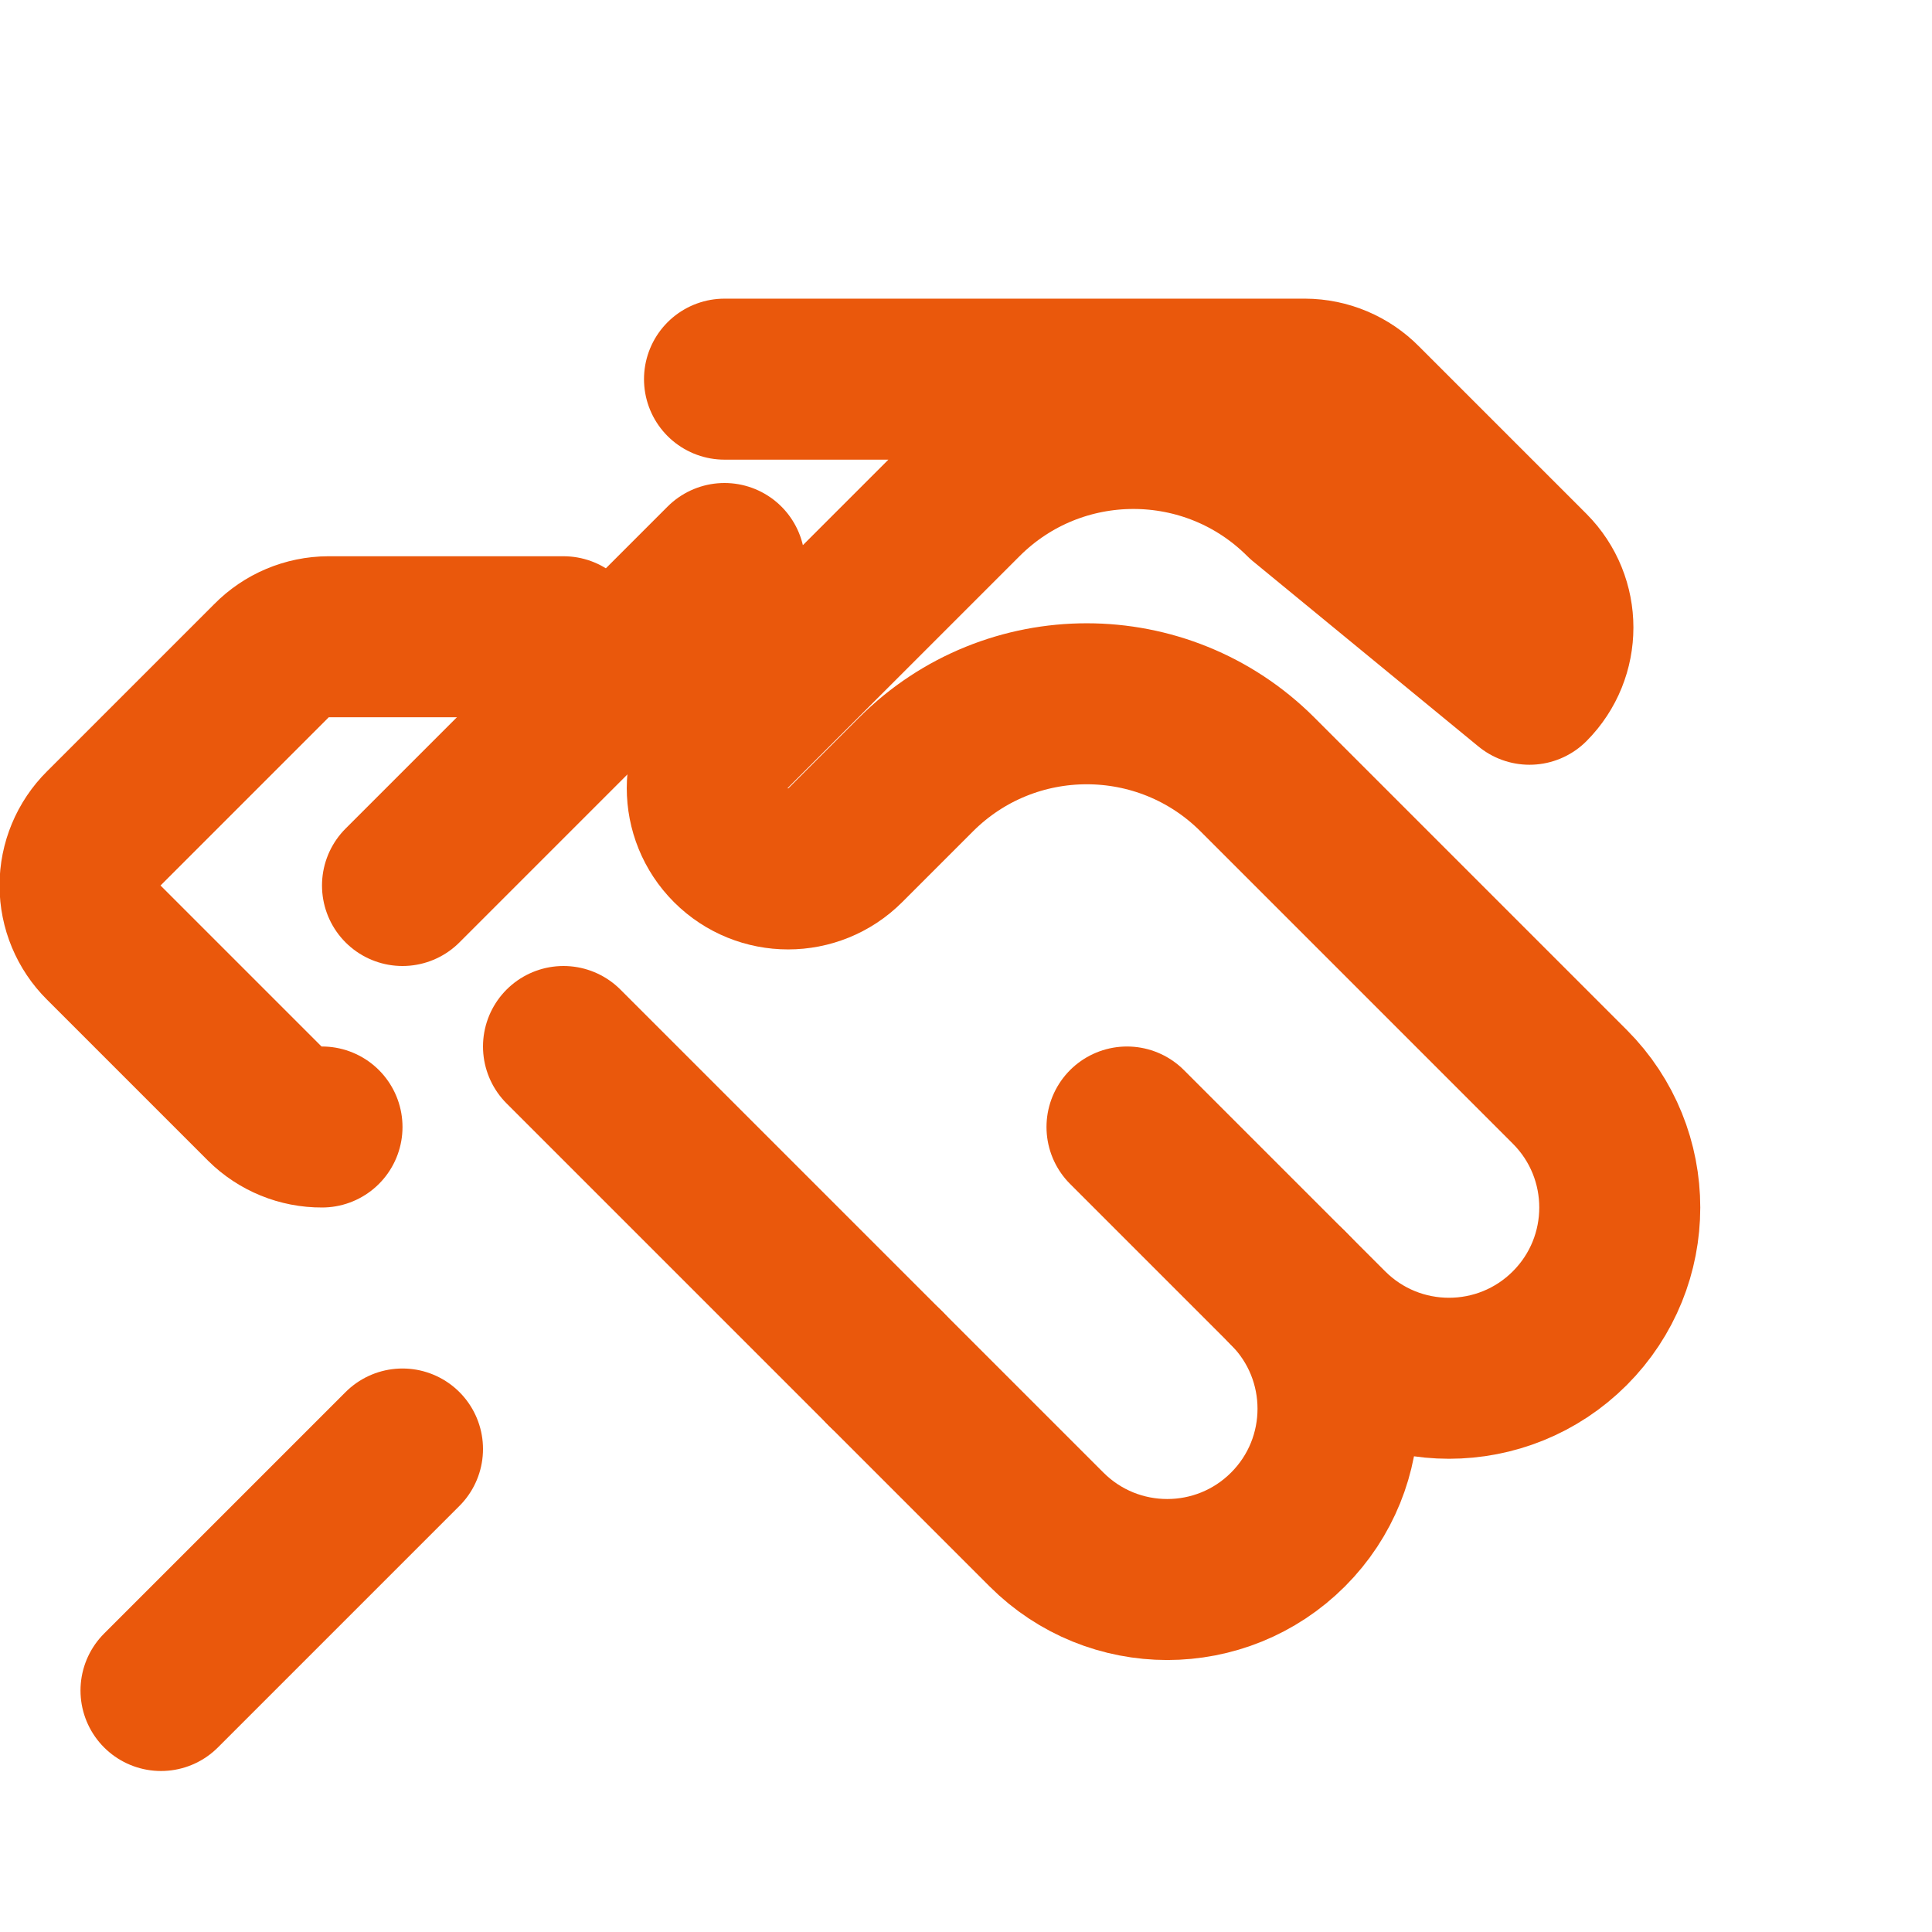
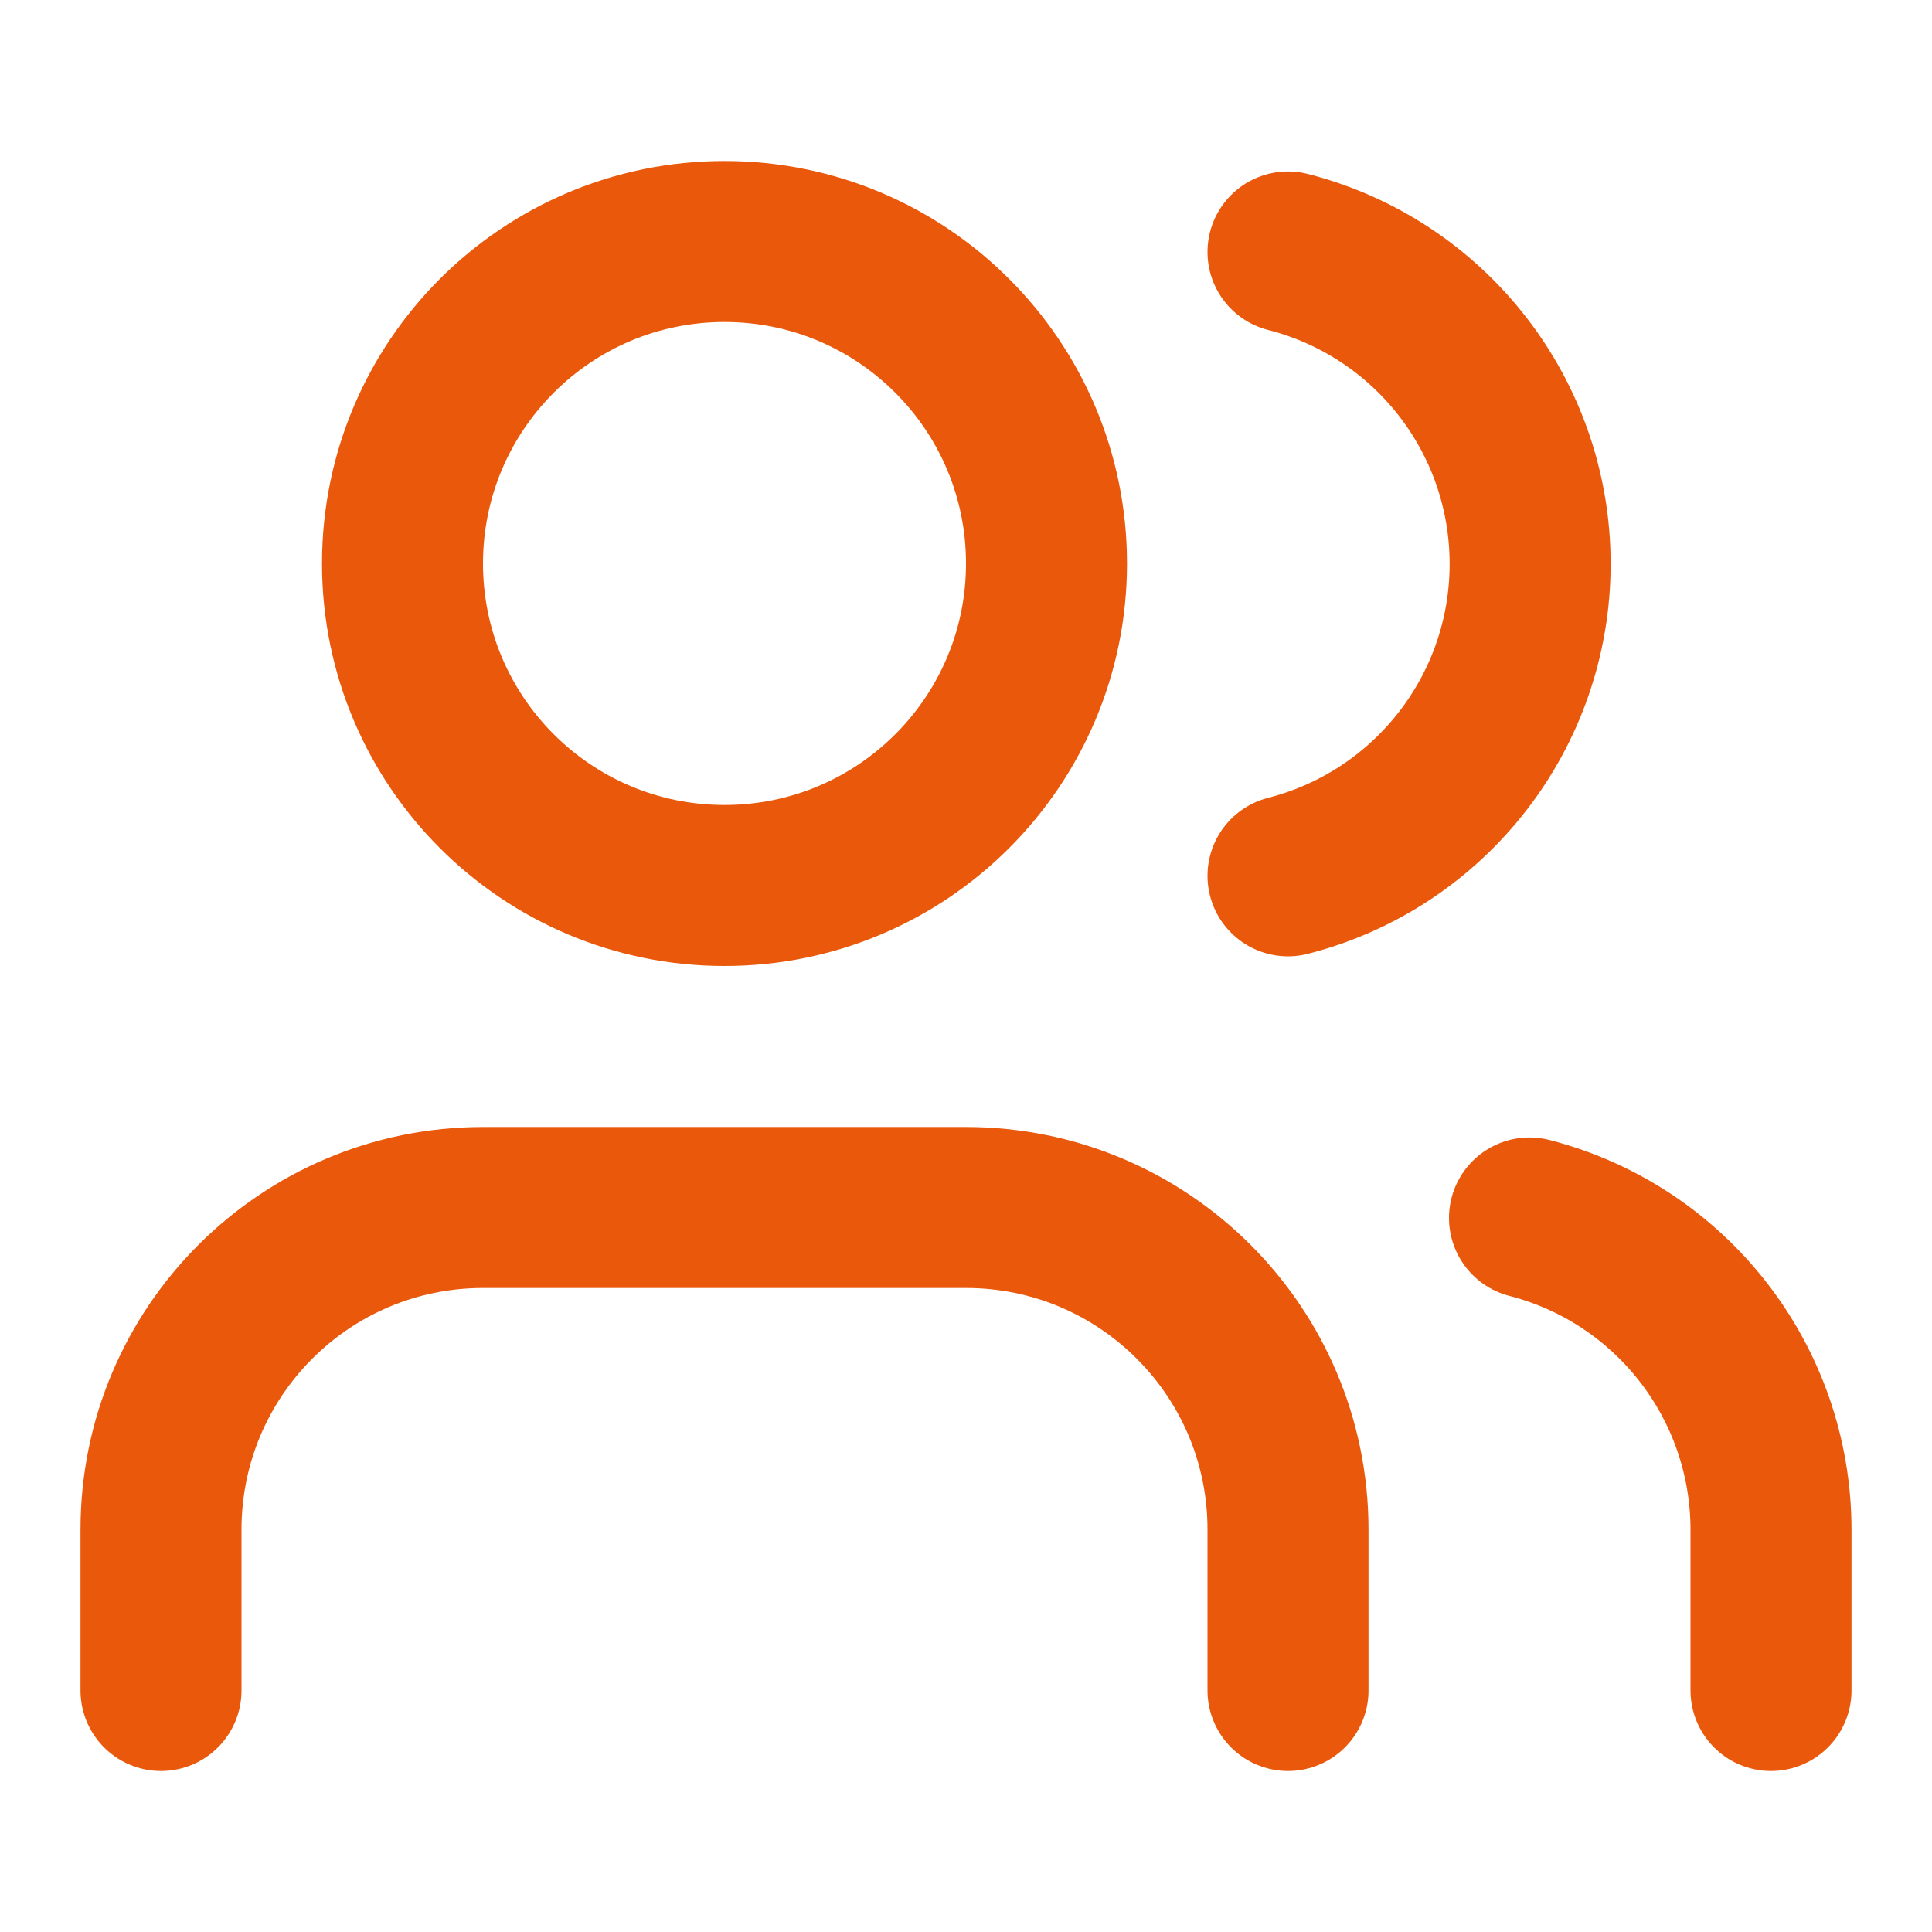
<svg xmlns="http://www.w3.org/2000/svg" width="24" height="24" viewBox="0 0 24 24" fill="none" stroke="#EA580C" stroke-width="2" stroke-linecap="round" stroke-linejoin="round">
-   <path d="m11 17 2 2a1 1 0 1 0 3-3" />
-   <path d="m14 14 2.5 2.5a1 1 0 1 0 3-3l-3.88-3.88a3 3 0 0 0-4.24 0l-.88.88a1 1 0 1 1-1.42-1.42l2.88-2.88a3 3 0 0 1 4.24 0L19 8.5a1 1 0 0 0 0-1.41l-2.08-2.08a1 1 0 0 0-.71-.3H9" />
-   <path d="m2 21 3-3" />
-   <path d="M4 14a1 1 0 0 1-.71-.29l-2-2a1 1 0 0 1 0-1.42l2.08-2.08a1 1 0 0 1 .71-.3H7" />
-   <path d="M5 11l4-4" />
-   <path d="m7 13 4 4" />
+   <path d="M16 21v-2a4 4 0 0 0-4-4H6a4 4 0 0 0-4 4v2" />
+   <circle cx="9" cy="7" r="4" />
+   <path d="M22 21v-2a4 4 0 0 0-3-3.87" />
+   <path d="M16 3.13a4 4 0 0 1 0 7.75" />
</svg>
